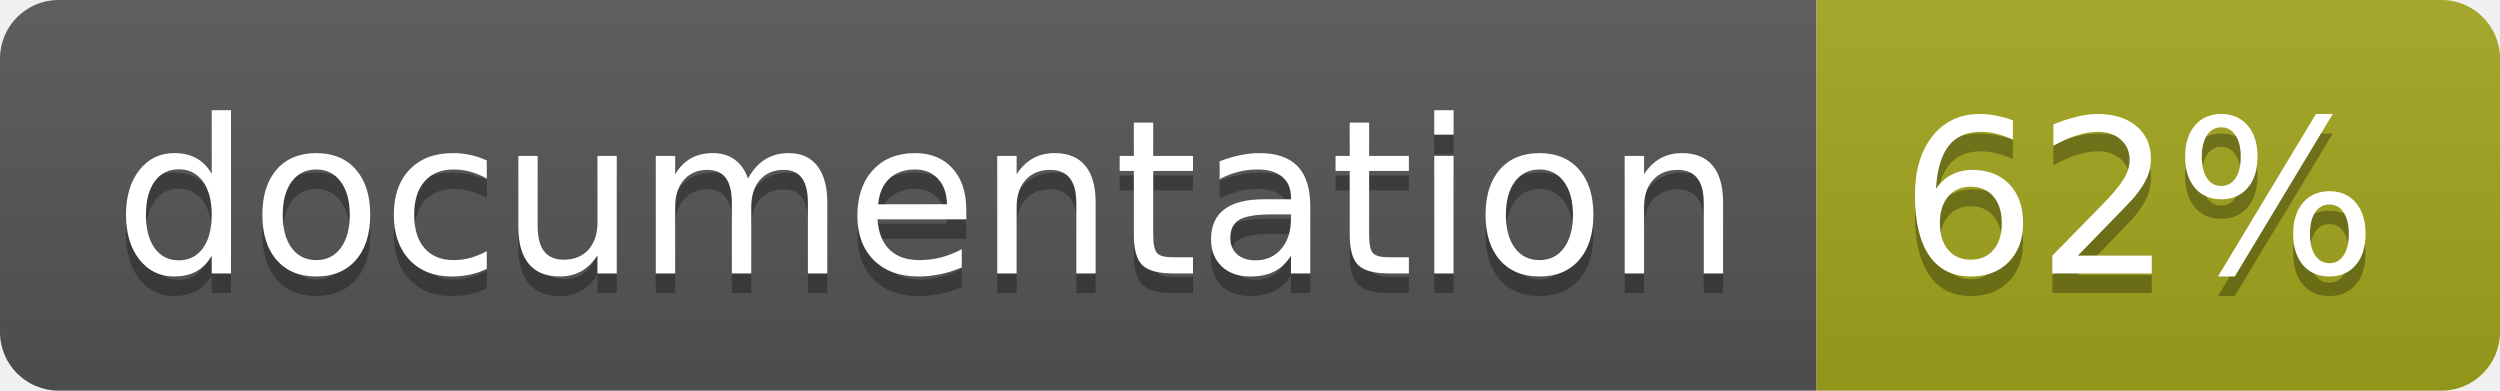
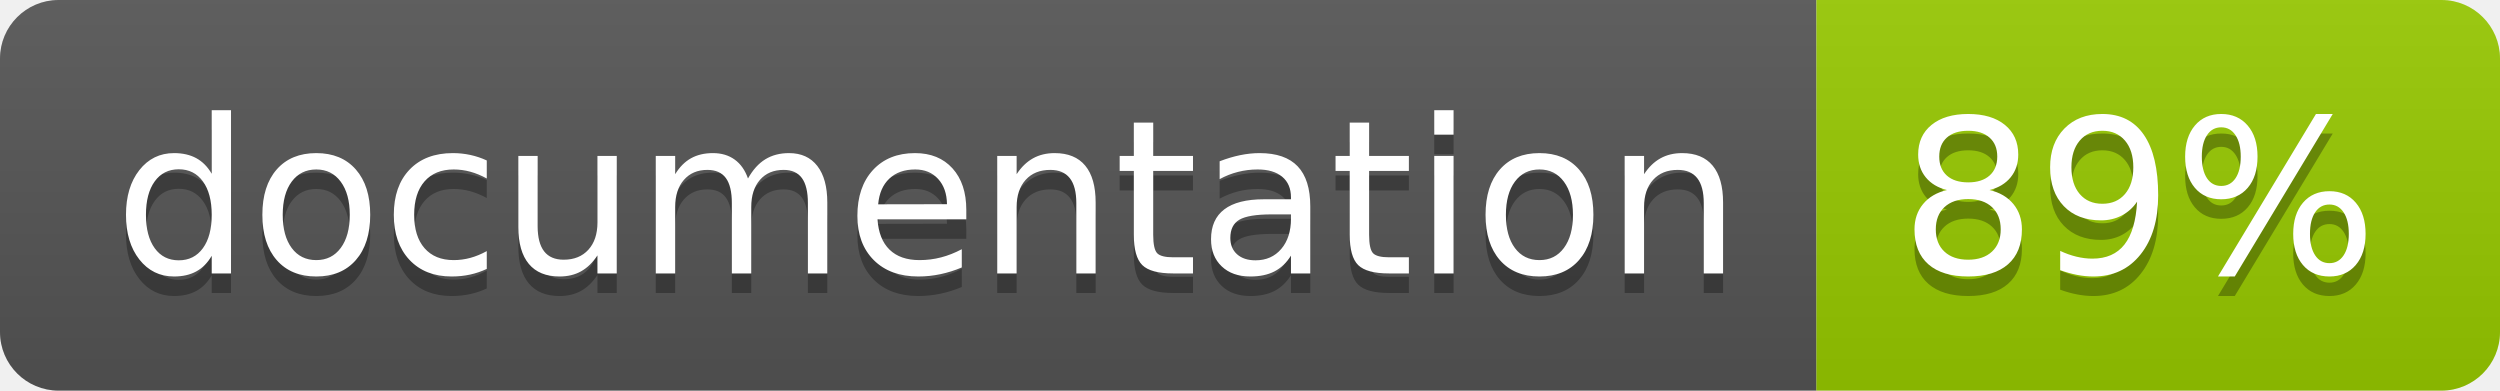
<svg xmlns="http://www.w3.org/2000/svg" width="128" height="20">
  <linearGradient id="b" x2="0" y2="100%">
    <stop offset="0" stop-color="#bbb" stop-opacity=".1" />
    <stop offset="1" stop-opacity=".1" />
  </linearGradient>
  <clipPath id="a">
    <rect width="128" height="20" rx="3" fill="#fff" />
  </clipPath>
  <g clip-path="url(#a)">
    <path fill="#555" d="M0 0h93v20H0z" />
-     <path fill="#a4a61d" d="M93 0h35v20H93z" />
+     <path fill="#97CA00" d="M93 0h35v20H93z" />
    <path fill="url(#b)" d="M0 0h128v20H0z" />
  </g>
  <g fill="#fff" text-anchor="middle" font-family="DejaVu Sans,Verdana,Geneva,sans-serif" font-size="110">
    <text x="475" y="150" fill="#010101" fill-opacity=".3" transform="scale(.1)" textLength="830">
      documentation
    </text>
    <text x="475" y="140" transform="scale(.1)" textLength="830">
      documentation
    </text>
    <text x="1095" y="150" fill="#010101" fill-opacity=".3" transform="scale(.1)" textLength="250">
-       62%
+       89%
    </text>
    <text x="1095" y="140" transform="scale(.1)" textLength="250">
-       62%
+       89%
    </text>
  </g>
</svg>
